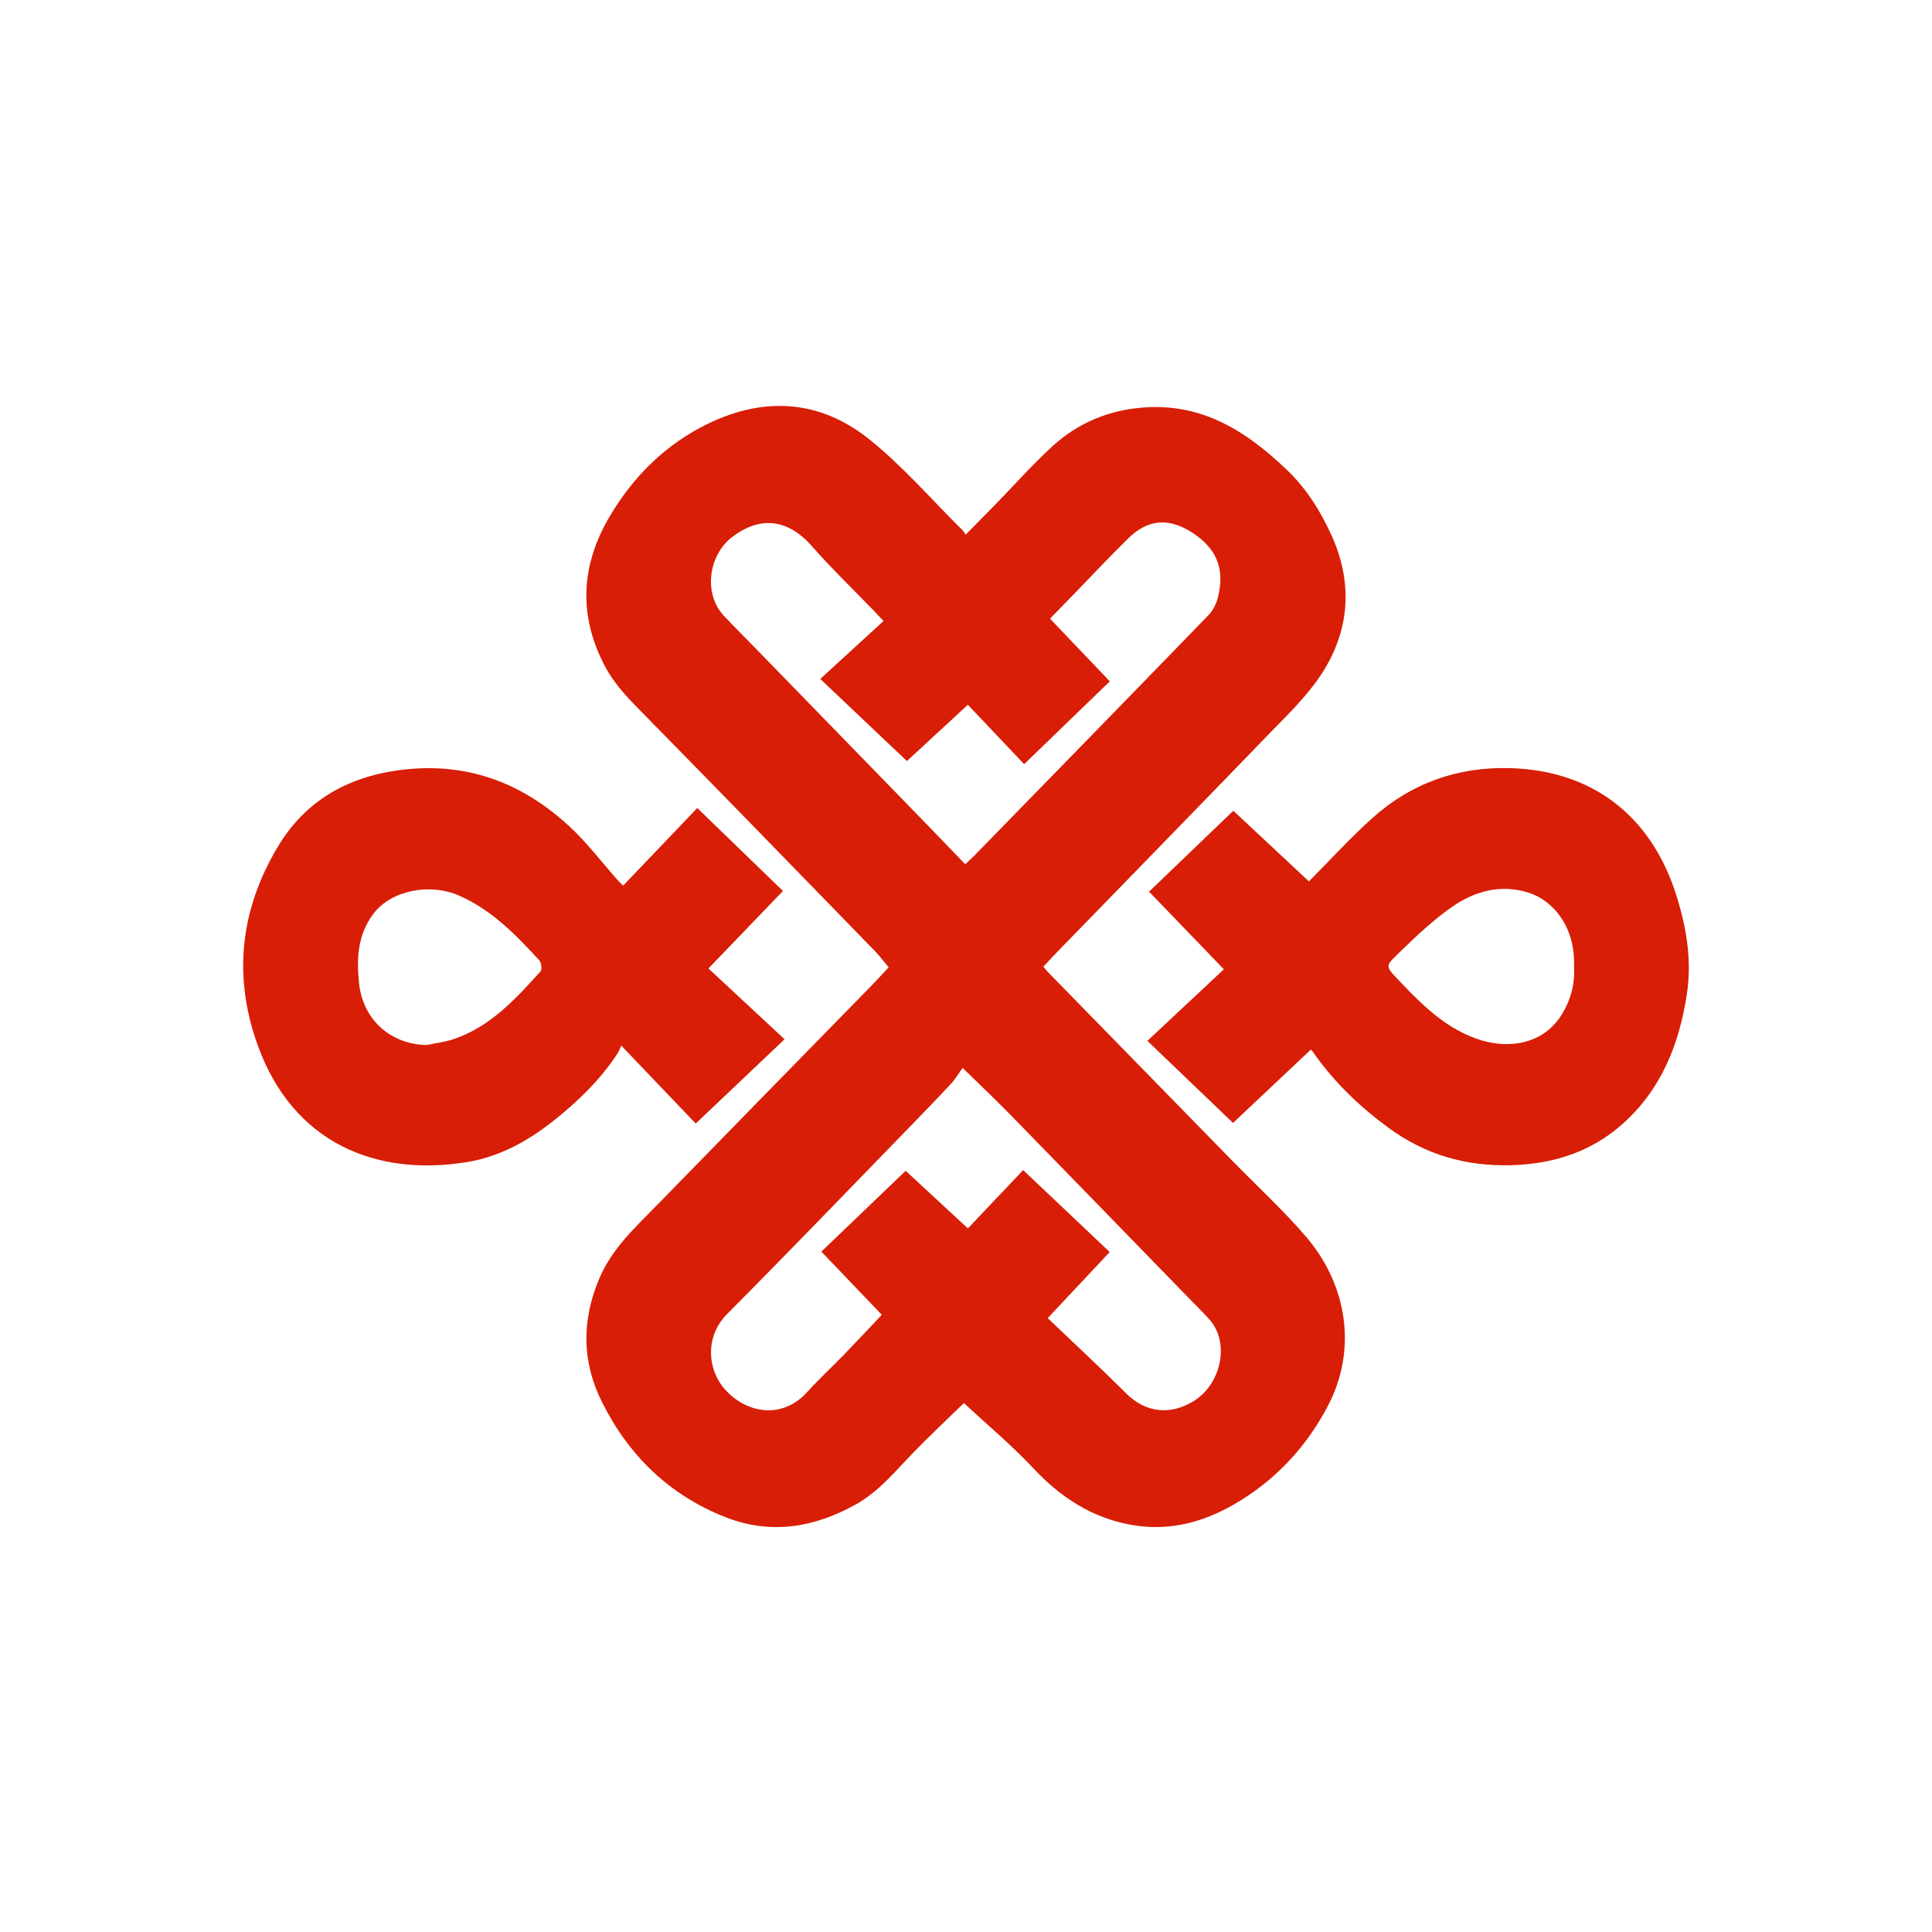
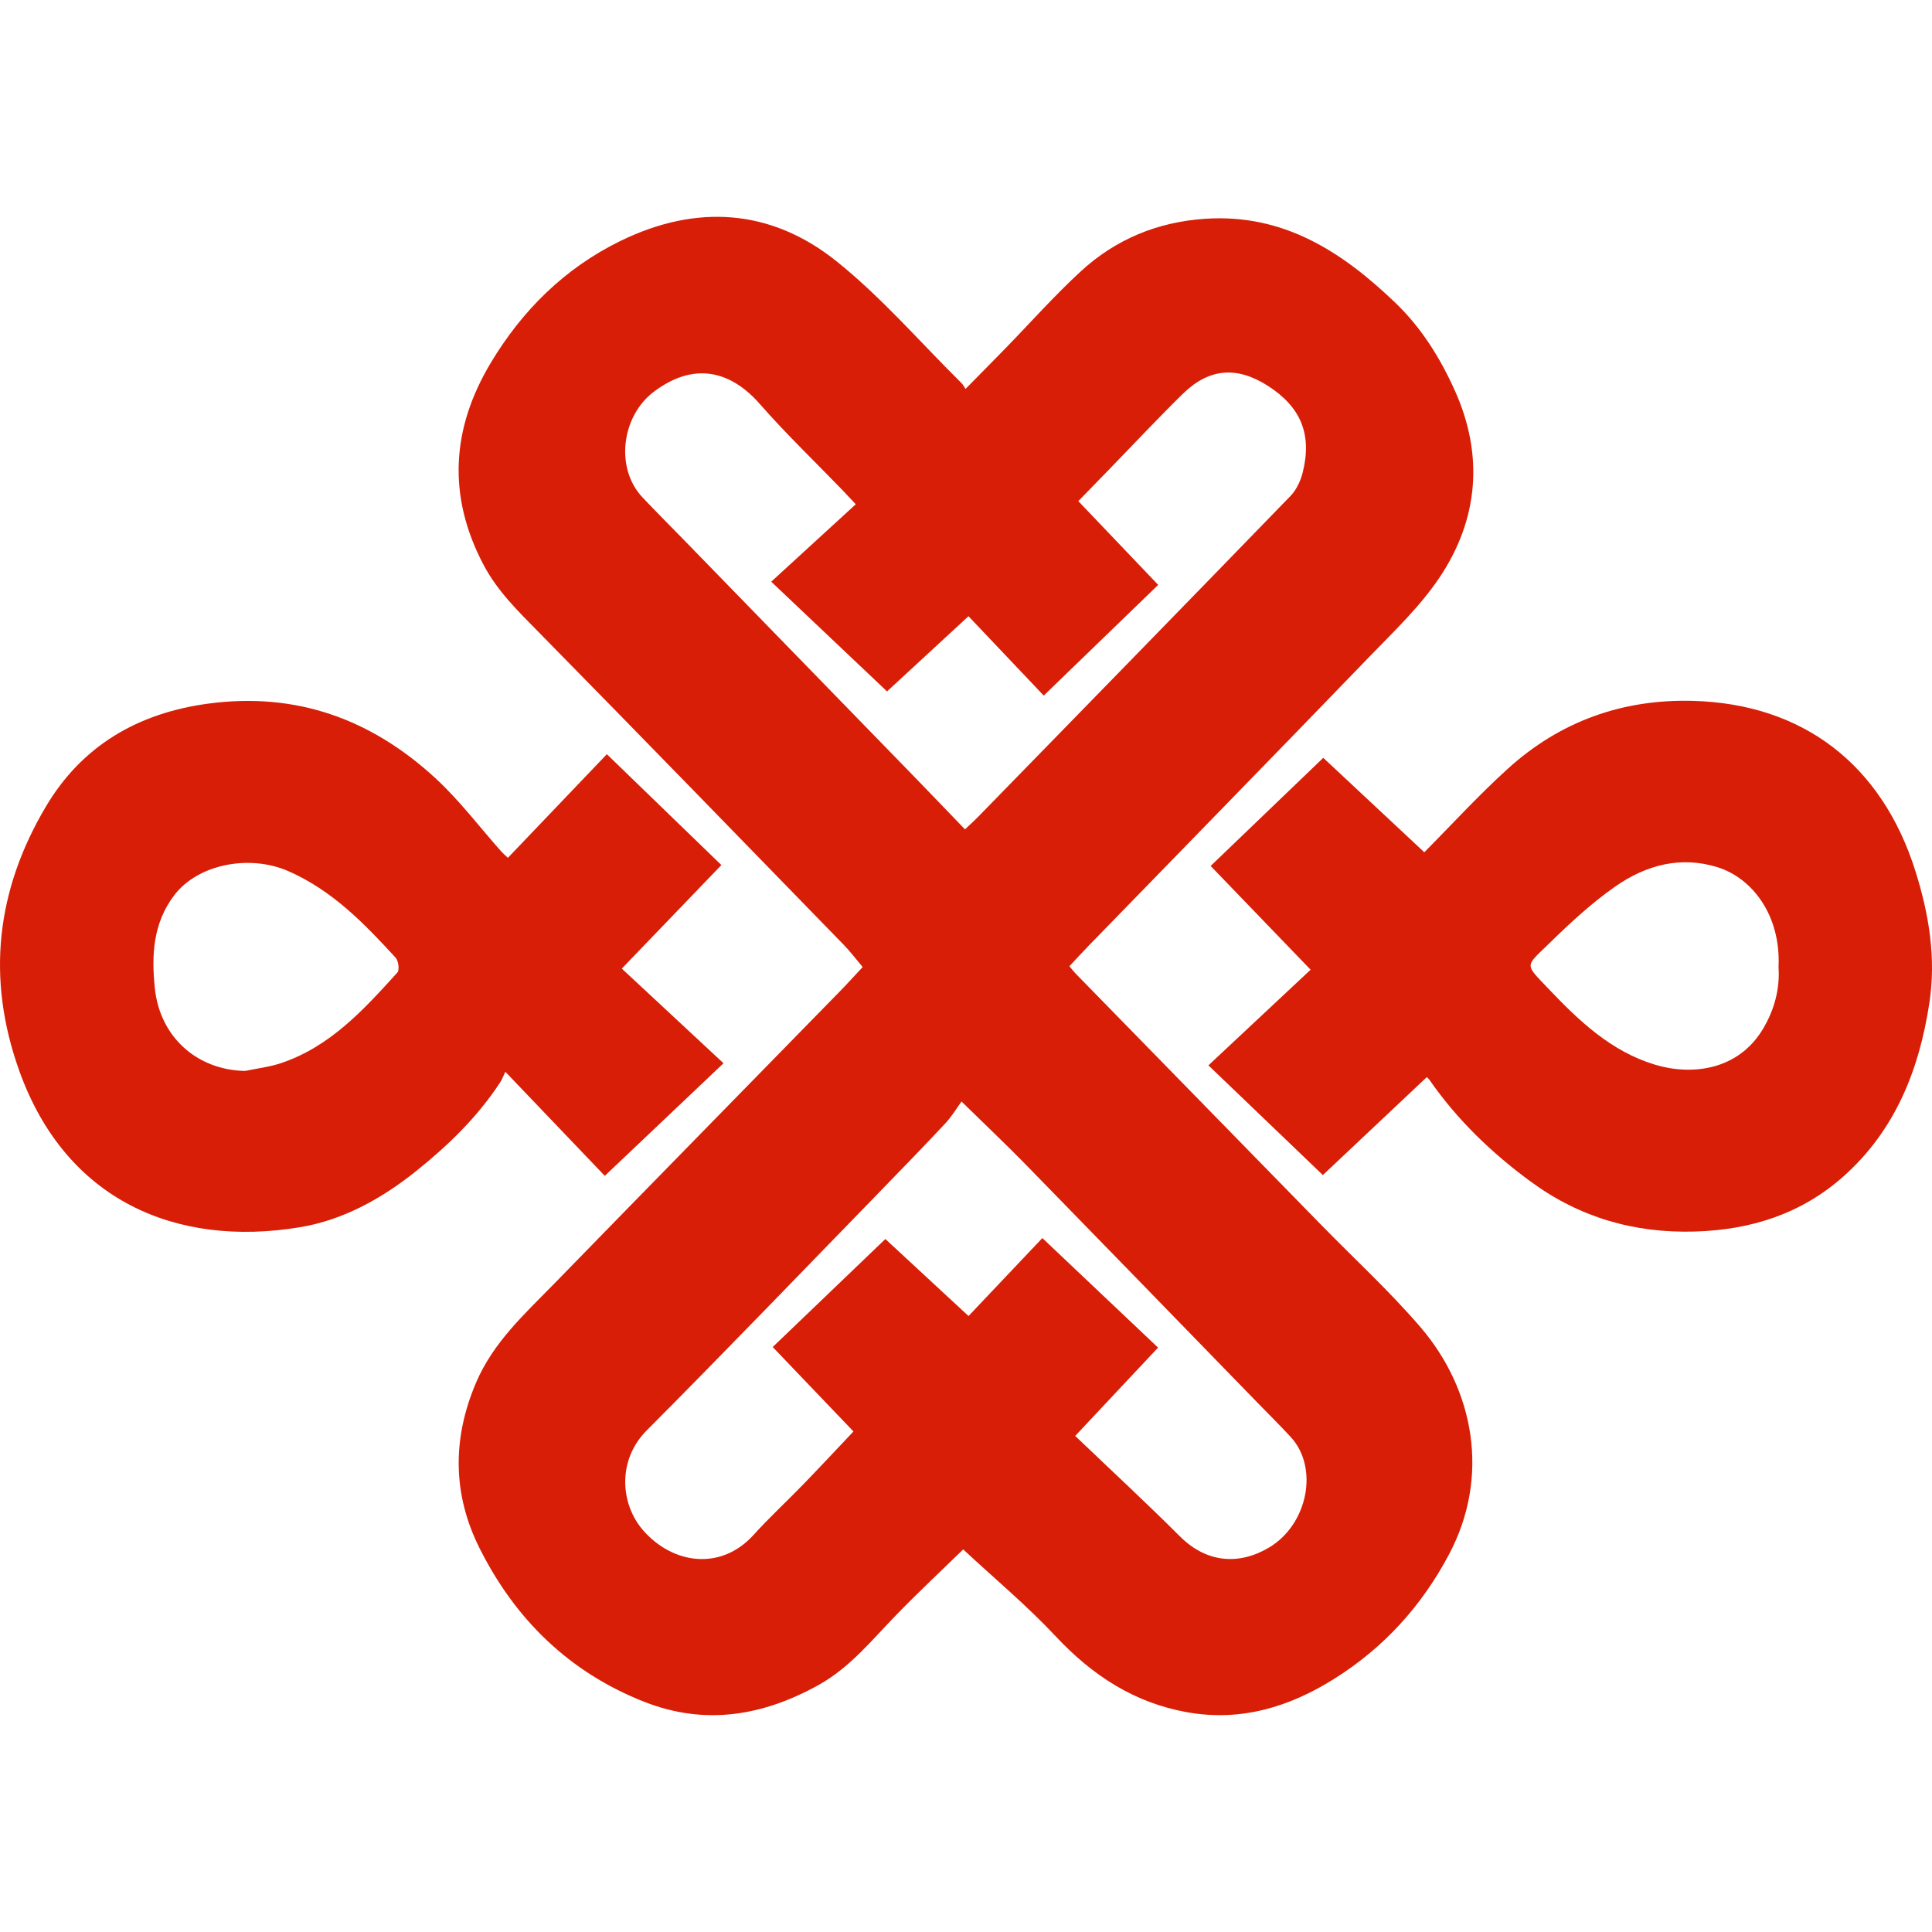
- <svg xmlns="http://www.w3.org/2000/svg" t="1765163332129" class="icon" viewBox="0 0 1024 1024" version="1.1" p-id="1912" width="200" height="200">
+ <svg xmlns="http://www.w3.org/2000/svg" t="1765163332129" class="icon" viewBox="128.89 129.16 766.22 766.22" version="1.1" p-id="1912" width="200px" height="200px" preserveAspectRatio="xMidYMid meet">
  <path d="M653.072 615.158c-32.527-33.274-65.044-66.557-97.558-99.843-0.772-0.79-1.436-1.684-2.507-2.952 2.644-2.819 5.156-5.579 7.756-8.255 37.028-38.093 74.151-76.092 111.049-114.309 9.764-10.115 20.191-19.984 27.952-31.55 15.527-23.146 17.605-48.608 6.133-74.143-5.754-12.809-13.213-24.888-23.623-34.867-21.169-20.298-44.411-35.414-75.495-33.308-18.908 1.283-35.46 8.153-49.245 20.837-10.519 9.677-20.046 20.434-30.035 30.688-5.064 5.199-10.177 10.351-15.684 15.947-0.838-1.256-1.08-1.79-1.469-2.175-16.456-16.272-31.719-34.035-49.678-48.435-26.036-20.873-55.601-22.79-85.723-8.069-22.108 10.807-39.002 27.565-51.506 48.485-15.516 25.962-17.16 52.721-2.763 79.987 5.471 10.358 13.59 18.269 21.661 26.477 40.55 41.24 80.832 82.738 121.169 124.187 2.589 2.662 4.835 5.657 7.516 8.821-3.313 3.54-6.201 6.738-9.208 9.817-37.656 38.536-75.379 77.007-112.968 115.606-11.762 12.078-24.353 23.339-31.224 39.567-9.423 22.251-9.198 44.172 1.419 65.414 14.112 28.236 35.539 49.256 65.347 60.996 24.248 9.549 47.261 5.531 69.285-6.741 12.35-6.881 21.142-17.932 30.855-27.895 9.018-9.249 18.458-18.092 26.361-25.796 12.342 11.487 25.275 22.263 36.692 34.462 14.49 15.481 31.091 26.354 52.111 30.11 21.42 3.824 40.698-2.131 58.543-13.376 19.486-12.278 34.471-28.724 45.345-49.248 16.3-30.77 10.115-65.214-11.548-90.347C679.885 641.163 666.102 628.487 653.072 615.158zM401.026 344.218c-5.776-5.935-11.646-11.781-17.33-17.805-10.929-11.582-8.335-32.15 4.419-41.825 15.704-11.914 30.3-8.691 42.134 4.811 10.395 11.859 21.821 22.813 32.788 34.17 1.407 1.458 2.777 2.948 5.249 5.578-11.268 10.319-22.215 20.343-33.532 30.709 16.272 15.414 31.381 29.728 45.928 43.511 9.53-8.797 20.682-19.09 32.304-29.819 9.837 10.378 20.248 21.357 29.841 31.475 15.198-14.696 30.072-29.079 45.399-43.901-10.611-11.122-20.94-21.953-31.685-33.218 4.481-4.609 8.775-9.018 13.063-13.434 9.436-9.712 18.685-19.615 28.353-29.09 10.406-10.198 21.39-11.065 33.62-3.292 13.197 8.39 17.765 19.269 13.954 34.485-0.831 3.321-2.507 6.883-4.857 9.305-41.264 42.584-82.691 85.012-124.093 127.462-1.303 1.338-2.706 2.577-4.988 4.739-7.142-7.415-14.12-14.716-21.16-21.956C460.641 405.477 430.832 374.848 401.026 344.218zM632.223 742.879c-11.849 7.076-24.756 6.202-35.347-4.371-13.434-13.406-27.377-26.303-41.563-39.864 6.767-7.22 11.906-12.706 17.048-18.188 5.128-5.468 10.26-10.928 15.813-16.841-15.411-14.588-30.528-28.897-45.892-43.438-8.983 9.483-19.319 20.397-29.282 30.913-11.359-10.519-22.495-20.829-32.98-30.541-14.218 13.631-29.232 28.026-44.678 42.832 10.948 11.447 21.437 22.412 32.027 33.486-6.727 7.105-13.219 14.083-19.845 20.928-6.536 6.75-13.469 13.13-19.764 20.092-12.968 14.342-32.056 11.638-43.776-1.776-9.177-10.504-10.298-27.907 1.372-39.633 31.612-31.765 62.666-64.084 93.916-96.206 8.271-8.502 16.529-17.018 24.623-25.688 2.426-2.599 4.267-5.741 6.33-8.569 9.691 9.496 17.865 17.21 25.711 25.246 30.526 31.256 60.95 62.613 91.41 93.932 4.462 4.587 9.007 9.099 13.362 13.786C652.042 711.172 647.595 733.7 632.223 742.879z" fill="#d81e06" p-id="1913" />
  <path d="M888.571 474.758c-13.362-42.578-44.806-66.444-88.232-67.636-27.955-0.769-52.698 8.113-73.402 26.866-11.756 10.649-22.493 22.422-33.178 33.175-12.987-12.138-26.97-25.208-40.069-37.451-14.35 13.778-29.384 28.213-44.663 42.882 13.045 13.539 25.766 26.743 39.644 41.15-13.686 12.806-26.867 25.142-40.528 37.928 16.016 15.354 31.067 29.782 45.385 43.507 13.277-12.51 27.21-25.636 41.236-38.851 0.199 0.215 0.766 0.706 1.182 1.303 10.964 15.733 24.518 28.773 39.984 40.125 19.467 14.289 41.085 20.496 65.01 19.828 22.18-0.623 42.27-6.942 59.03-21.849 20.556-18.283 30.056-42.269 34.092-68.772C896.778 509.138 893.951 491.898 888.571 474.758zM828.181 537.05c-9.895 16.75-28.53 18.731-42.985 14.344-17.352-5.266-30.04-17.322-42.167-30.077-9.609-10.105-9.36-8.608 0.113-17.862 8.293-8.102 16.9-16.107 26.369-22.723 12.069-8.434 25.812-12.241 40.591-7.624 13.271 4.146 25.133 18.542 24.15 39.627C834.804 521.21 832.699 529.403 828.181 537.05z" fill="#d81e06" p-id="1914" />
  <path d="M327.219 558.475c0.808-1.232 1.316-2.665 2.085-4.259 14.534 15.208 27.616 28.897 39.449 41.28 15.442-14.648 30.546-28.973 47.079-44.656-13.62-12.677-26.825-24.965-40.341-37.543 13.659-14.2 26.372-27.412 39.5-41.057-15.422-14.93-30.295-29.323-45.423-43.967-12.769 13.367-25.864 27.079-39.252 41.092-1.18-1.117-1.907-1.713-2.524-2.405-8.73-9.798-16.695-20.423-26.308-29.257-25.383-23.327-55.047-34.192-90.058-29.483-28.007 3.768-50.088 16.791-64.342 40.827-19.633 33.1-23.801 68.102-10.423 105.136 18.489 51.187 62.221 69.773 111.072 61.707 17.287-2.852 32.597-11.396 46.254-22.336C306.64 583.421 318.25 572.161 327.219 558.475zM286.482 514.866c-13.268 14.654-26.613 29.375-46.145 35.927-4.578 1.535-9.485 2.092-14.24 3.098-19.286-0.386-33.774-13.621-35.78-32.673-1.395-13.234-0.766-25.872 7.671-37.003 9.362-12.353 29.839-16.319 45.252-9.567 17.401 7.621 30.133 20.768 42.571 34.344C286.933 510.219 287.391 513.864 286.482 514.866z" fill="#d81e06" p-id="1915" />
</svg>
